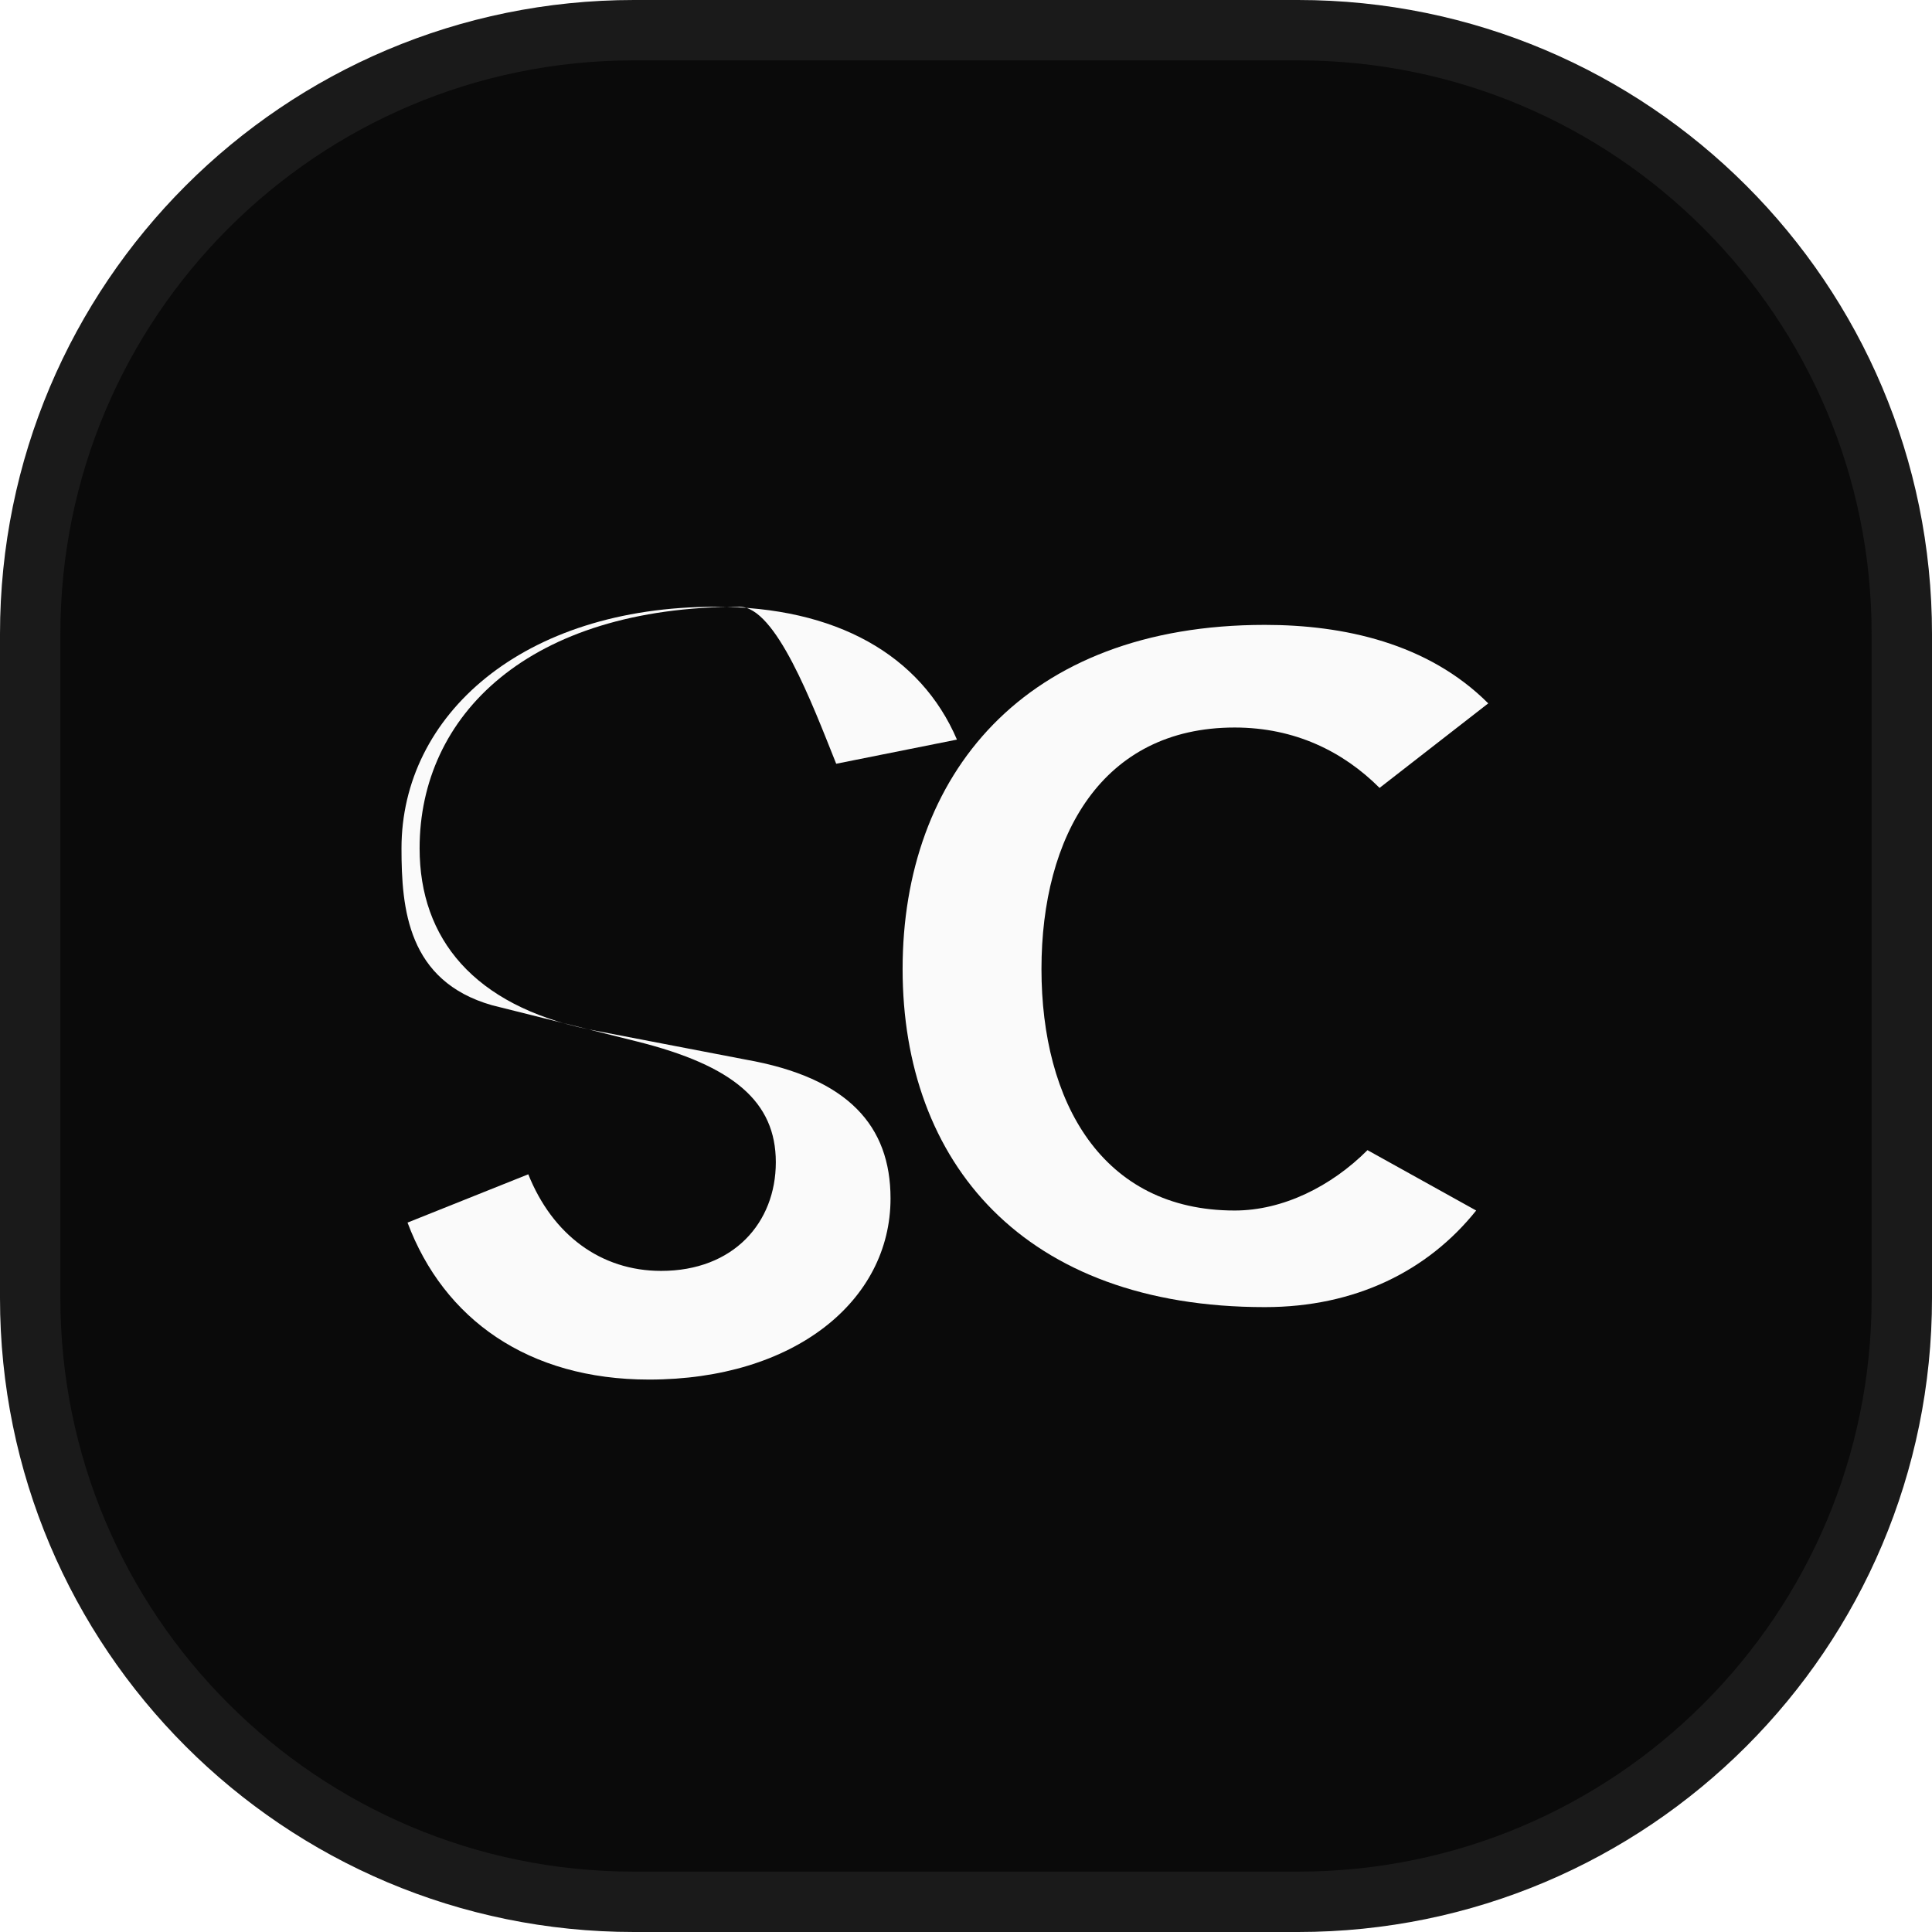
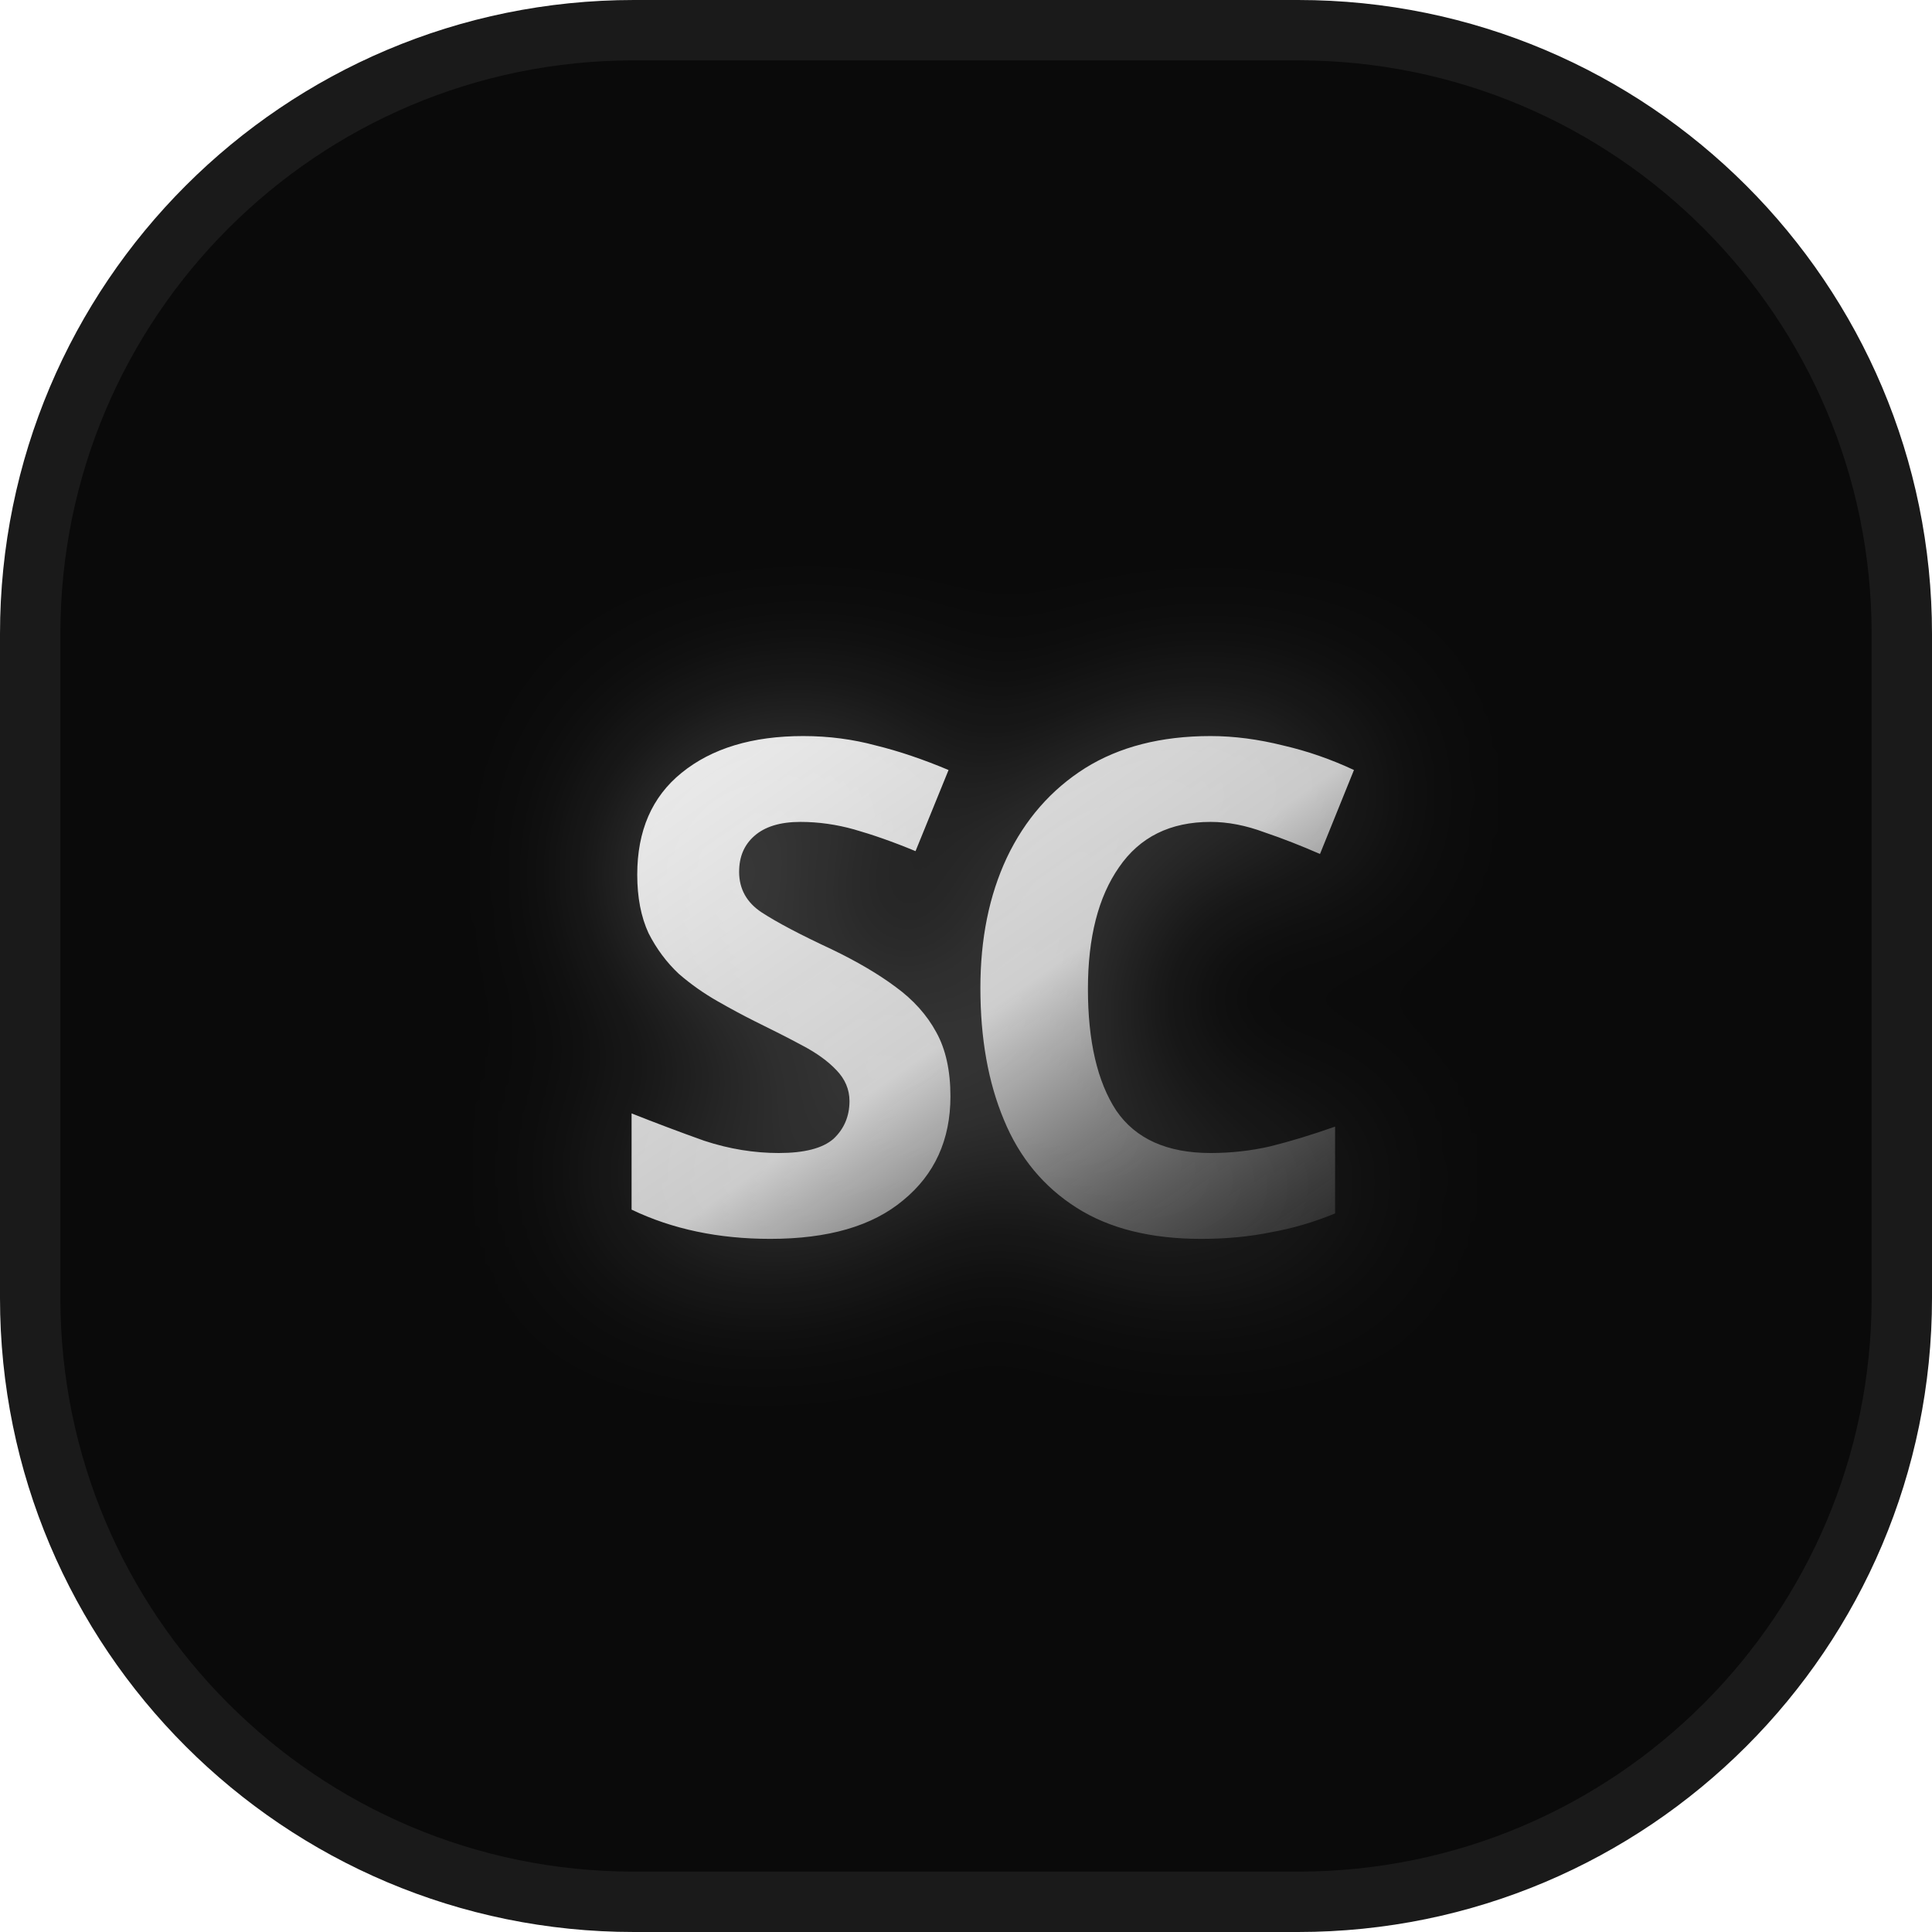
<svg xmlns="http://www.w3.org/2000/svg" viewBox="0 0 32 32" fill="none">
+   <defs>
+     <style>
+       @font-face {
+         font-family: 'Sora';
+         font-style: normal;
+         font-weight: 700;
+         src: url('./fonts/sora-latin-700-normal.woff2') format('woff2');
+       }
+     </style>
+     <linearGradient id="sc-dazzle" x1="0%" y1="0%" x2="100%" y2="100%">
+       <stop offset="0%" stop-color="#ffffff" stop-opacity="0.92" />
+       <stop offset="52%" stop-color="#fafafa" stop-opacity="0.78" />
+       <stop offset="100%" stop-color="#525252" stop-opacity="0.36" />
+     </linearGradient>
+     <filter id="sc-glow" x="-100%" y="-100%" width="300%" height="300%" color-interpolation-filters="sRGB">
+       <feGaussianBlur in="SourceAlpha" stdDeviation="1.35" result="blur" />
+       <feFlood flood-color="#ffffff" flood-opacity="0.38" result="glowColor" />
+       <feComposite in="glowColor" in2="blur" operator="in" result="softGlow" />
+       <feMerge>
+         <feMergeNode in="softGlow" />
+         <feMergeNode in="SourceGraphic" />
+       </feMerge>
+     </filter>
+   </defs>
  <rect x="0.50" y="0.50" width="31.00" height="31.00" rx="10.00" fill="#0a0a0a" stroke="#1a1a1a" stroke-width="1.00" />
-   <g transform="translate(16.00,16.00) scale(1) translate(-9.35,-7.05)">
-     <path fill="#fafafa" d="M 5.6 1.1 C 2.1 1.1 0.3 2.9 0.3 5.1 C 0.3 6.6 1.2 7.7 3.1 8.1 L 5.7 8.6 C 7.4 8.9 8.1 9.7 8.1 10.9 C 8.1 12.6 6.5 13.9 4.1 13.9 C 2.1 13.9 0.7 12.9 0.1 11.3 L 2.1 10.5 C 2.5 11.5 3.3 12.1 4.3 12.1 C 5.5 12.1 6.2 11.3 6.2 10.3 C 6.2 9.3 5.5 8.7 3.9 8.3 L 1.5 7.7 C 0.1 7.3 0 6.1 0 5.1 C 0 2.9 2 1.1 5.2 1.1 C 7.2 1.1 8.6 1.9 9.2 3.3 L 7.2 3.7 C 6.8 2.7 6.2 1.1 5.6 1.1 Z" />
-     <path fill="#fafafa" d="M 14.3 1.4 C 10.3 1.4 8.3 3.9 8.3 7.1 C 8.3 10.3 10.3 12.7 14.3 12.7 C 15.8 12.7 17 12.1 17.8 11.1 L 16 10.1 C 15.4 10.7 14.6 11.1 13.8 11.1 C 11.6 11.1 10.6 9.3 10.6 7.1 C 10.6 4.9 11.6 3.1 13.8 3.1 C 14.8 3.1 15.6 3.5 16.2 4.1 L 18 2.7 C 17 1.7 15.6 1.4 14.3 1.4 Z" />
-   </g>
+   <text x="16.38" y="16.00" font-family="Sora, system-ui, sans-serif" font-size="11.36" font-weight="700" text-anchor="middle" dominant-baseline="central" letter-spacing="-0.055em" fill="url(#sc-dazzle)" filter="url(#sc-glow)">SC</text>
</svg>
